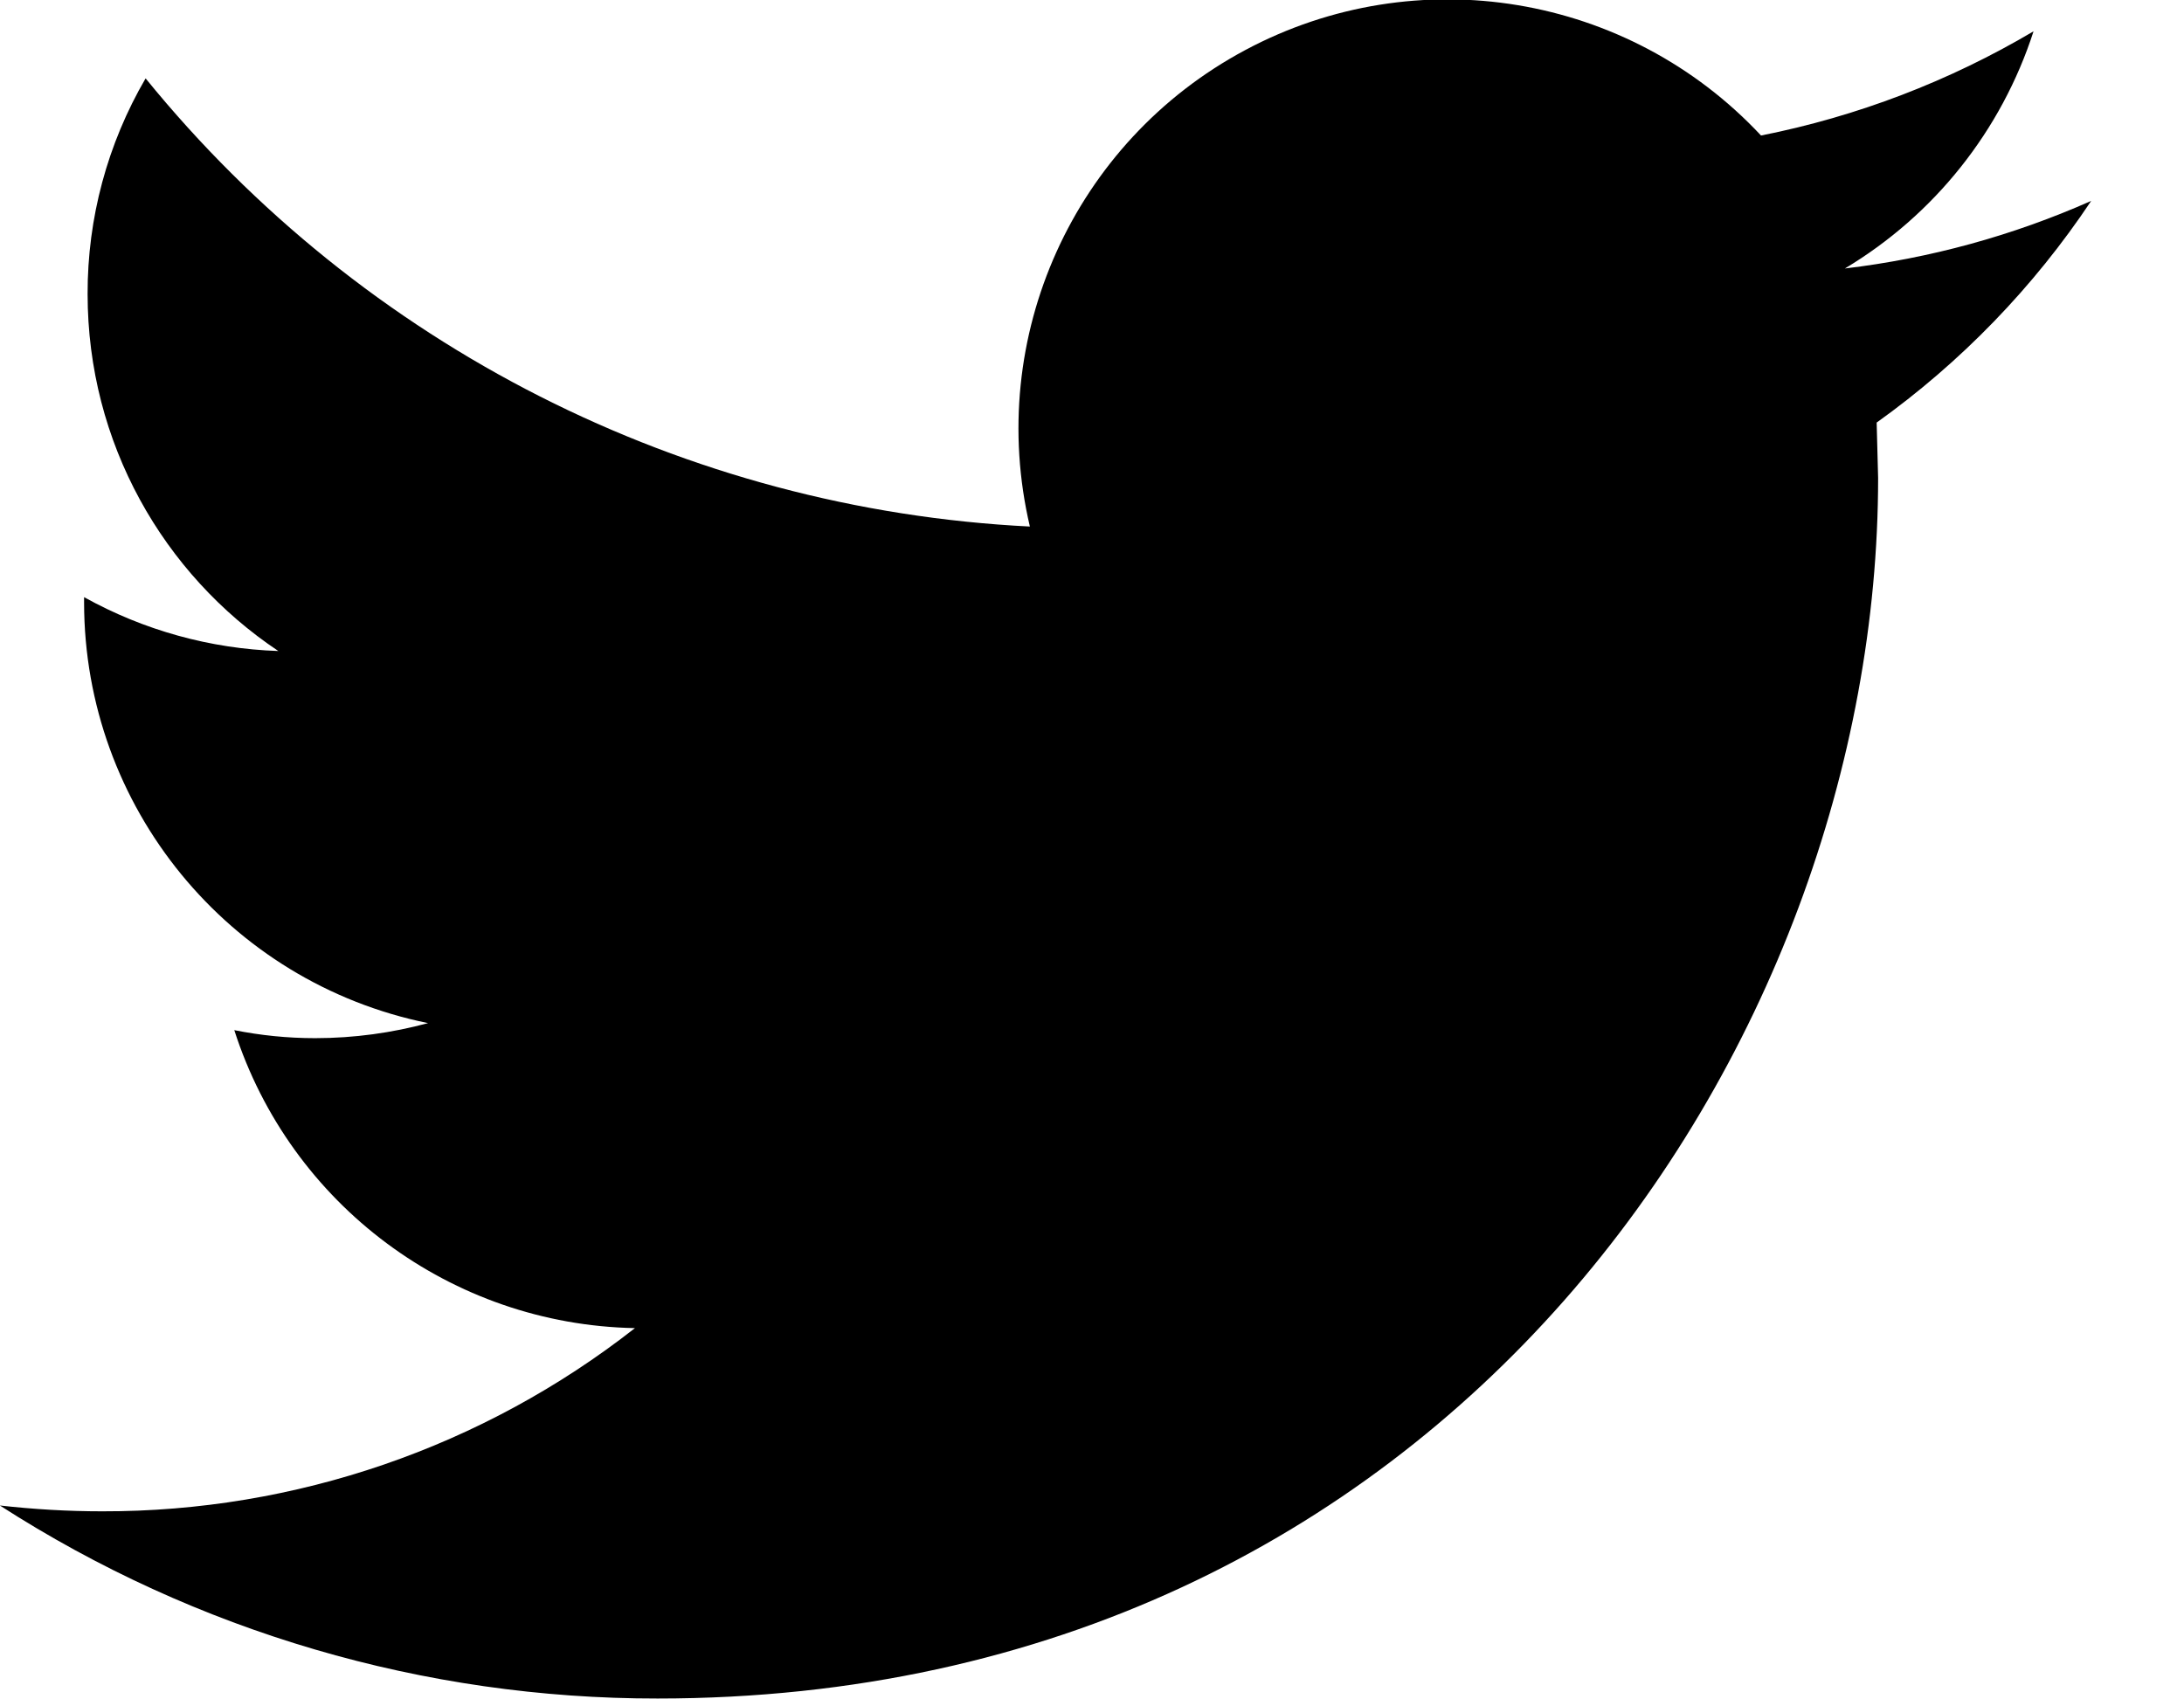
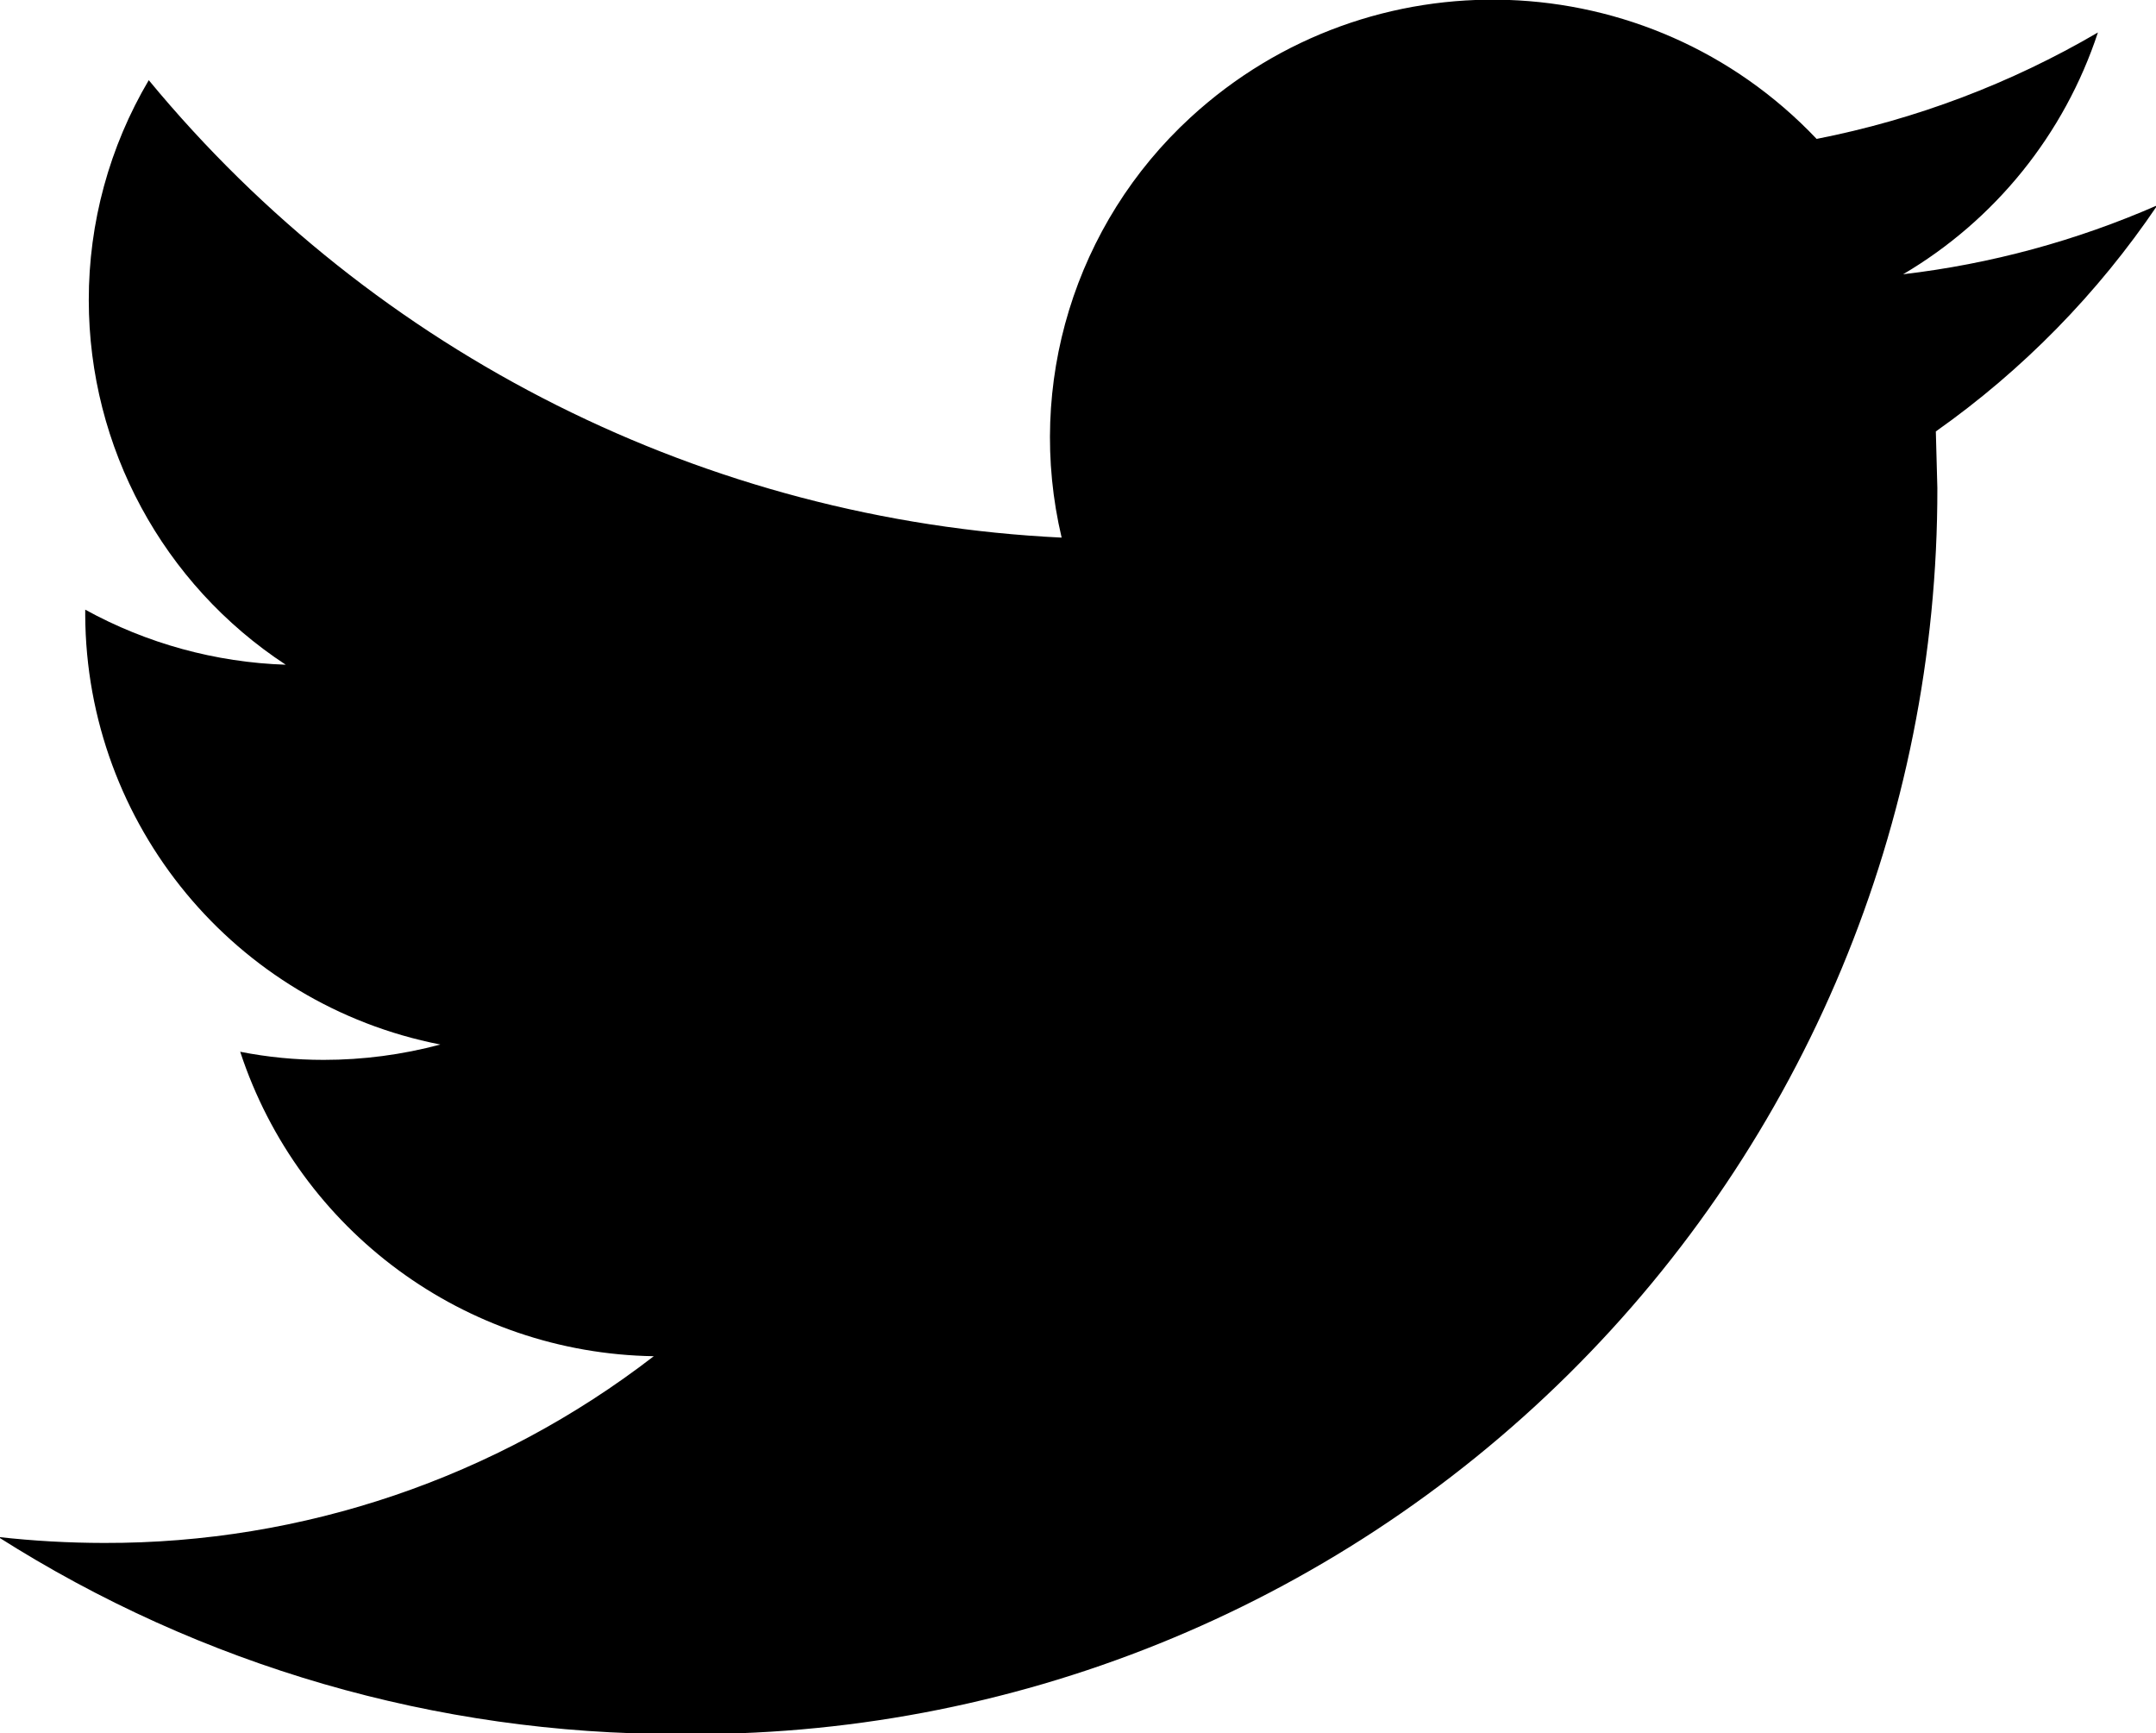
- <svg xmlns="http://www.w3.org/2000/svg" width="18" height="14" viewBox="0 0 18 14">
-   <path fill="#000000" fill-rule="nonzero" d="M17.235 1.656a7.06 7.06 0 0 1-2.03.557A3.55 3.55 0 0 0 16.76.258a7.128 7.128 0 0 1-2.246.859A3.536 3.536 0 0 0 8.488 4.34 10.038 10.038 0 0 1 1.2.646a3.509 3.509 0 0 0-.478 1.777c0 1.227.624 2.31 1.572 2.943a3.536 3.536 0 0 1-1.601-.444v.044a3.54 3.54 0 0 0 2.835 3.467c-.296.08-.608.124-.931.124-.229 0-.45-.023-.666-.066a3.538 3.538 0 0 0 3.302 2.456 7.094 7.094 0 0 1-4.39 1.51c-.286 0-.567-.017-.844-.048A9.994 9.994 0 0 0 5.42 14c6.504 0 10.059-5.387 10.059-10.06l-.012-.457a7.06 7.06 0 0 0 1.768-1.827z" />
+ <svg xmlns="http://www.w3.org/2000/svg" width="17" height="13.656" viewBox="0 0 17 13.656">
+   <defs>
+     <style>
+       .cls-1 {
+         fill-rule: evenodd;
+       }
+     </style>
+   </defs>
+   <path class="cls-1" d="M17.011,1.962a7.037,7.037,0,0,1-2.005.544A3.474,3.474,0,0,0,16.542.6a7.093,7.093,0,0,1-2.218.839A3.521,3.521,0,0,0,9.387,1.27,3.427,3.427,0,0,0,8.371,4.582,9.954,9.954,0,0,1,1.173.976,3.4,3.4,0,0,0,.7,2.711,3.439,3.439,0,0,0,2.253,5.584,3.524,3.524,0,0,1,.672,5.15V5.193a3.466,3.466,0,0,0,2.8,3.385,3.559,3.559,0,0,1-.92.121,3.392,3.392,0,0,1-.658-0.064,3.49,3.49,0,0,0,3.261,2.4A7.06,7.06,0,0,1,.82,12.507,7.562,7.562,0,0,1-.014,12.46a9.955,9.955,0,0,0,5.354,1.553,9.807,9.807,0,0,0,9.936-9.822l-0.012-.446A6.93,6.93,0,0,0,17.011,1.962Z" transform="translate(0 -0.344)" />
</svg>
